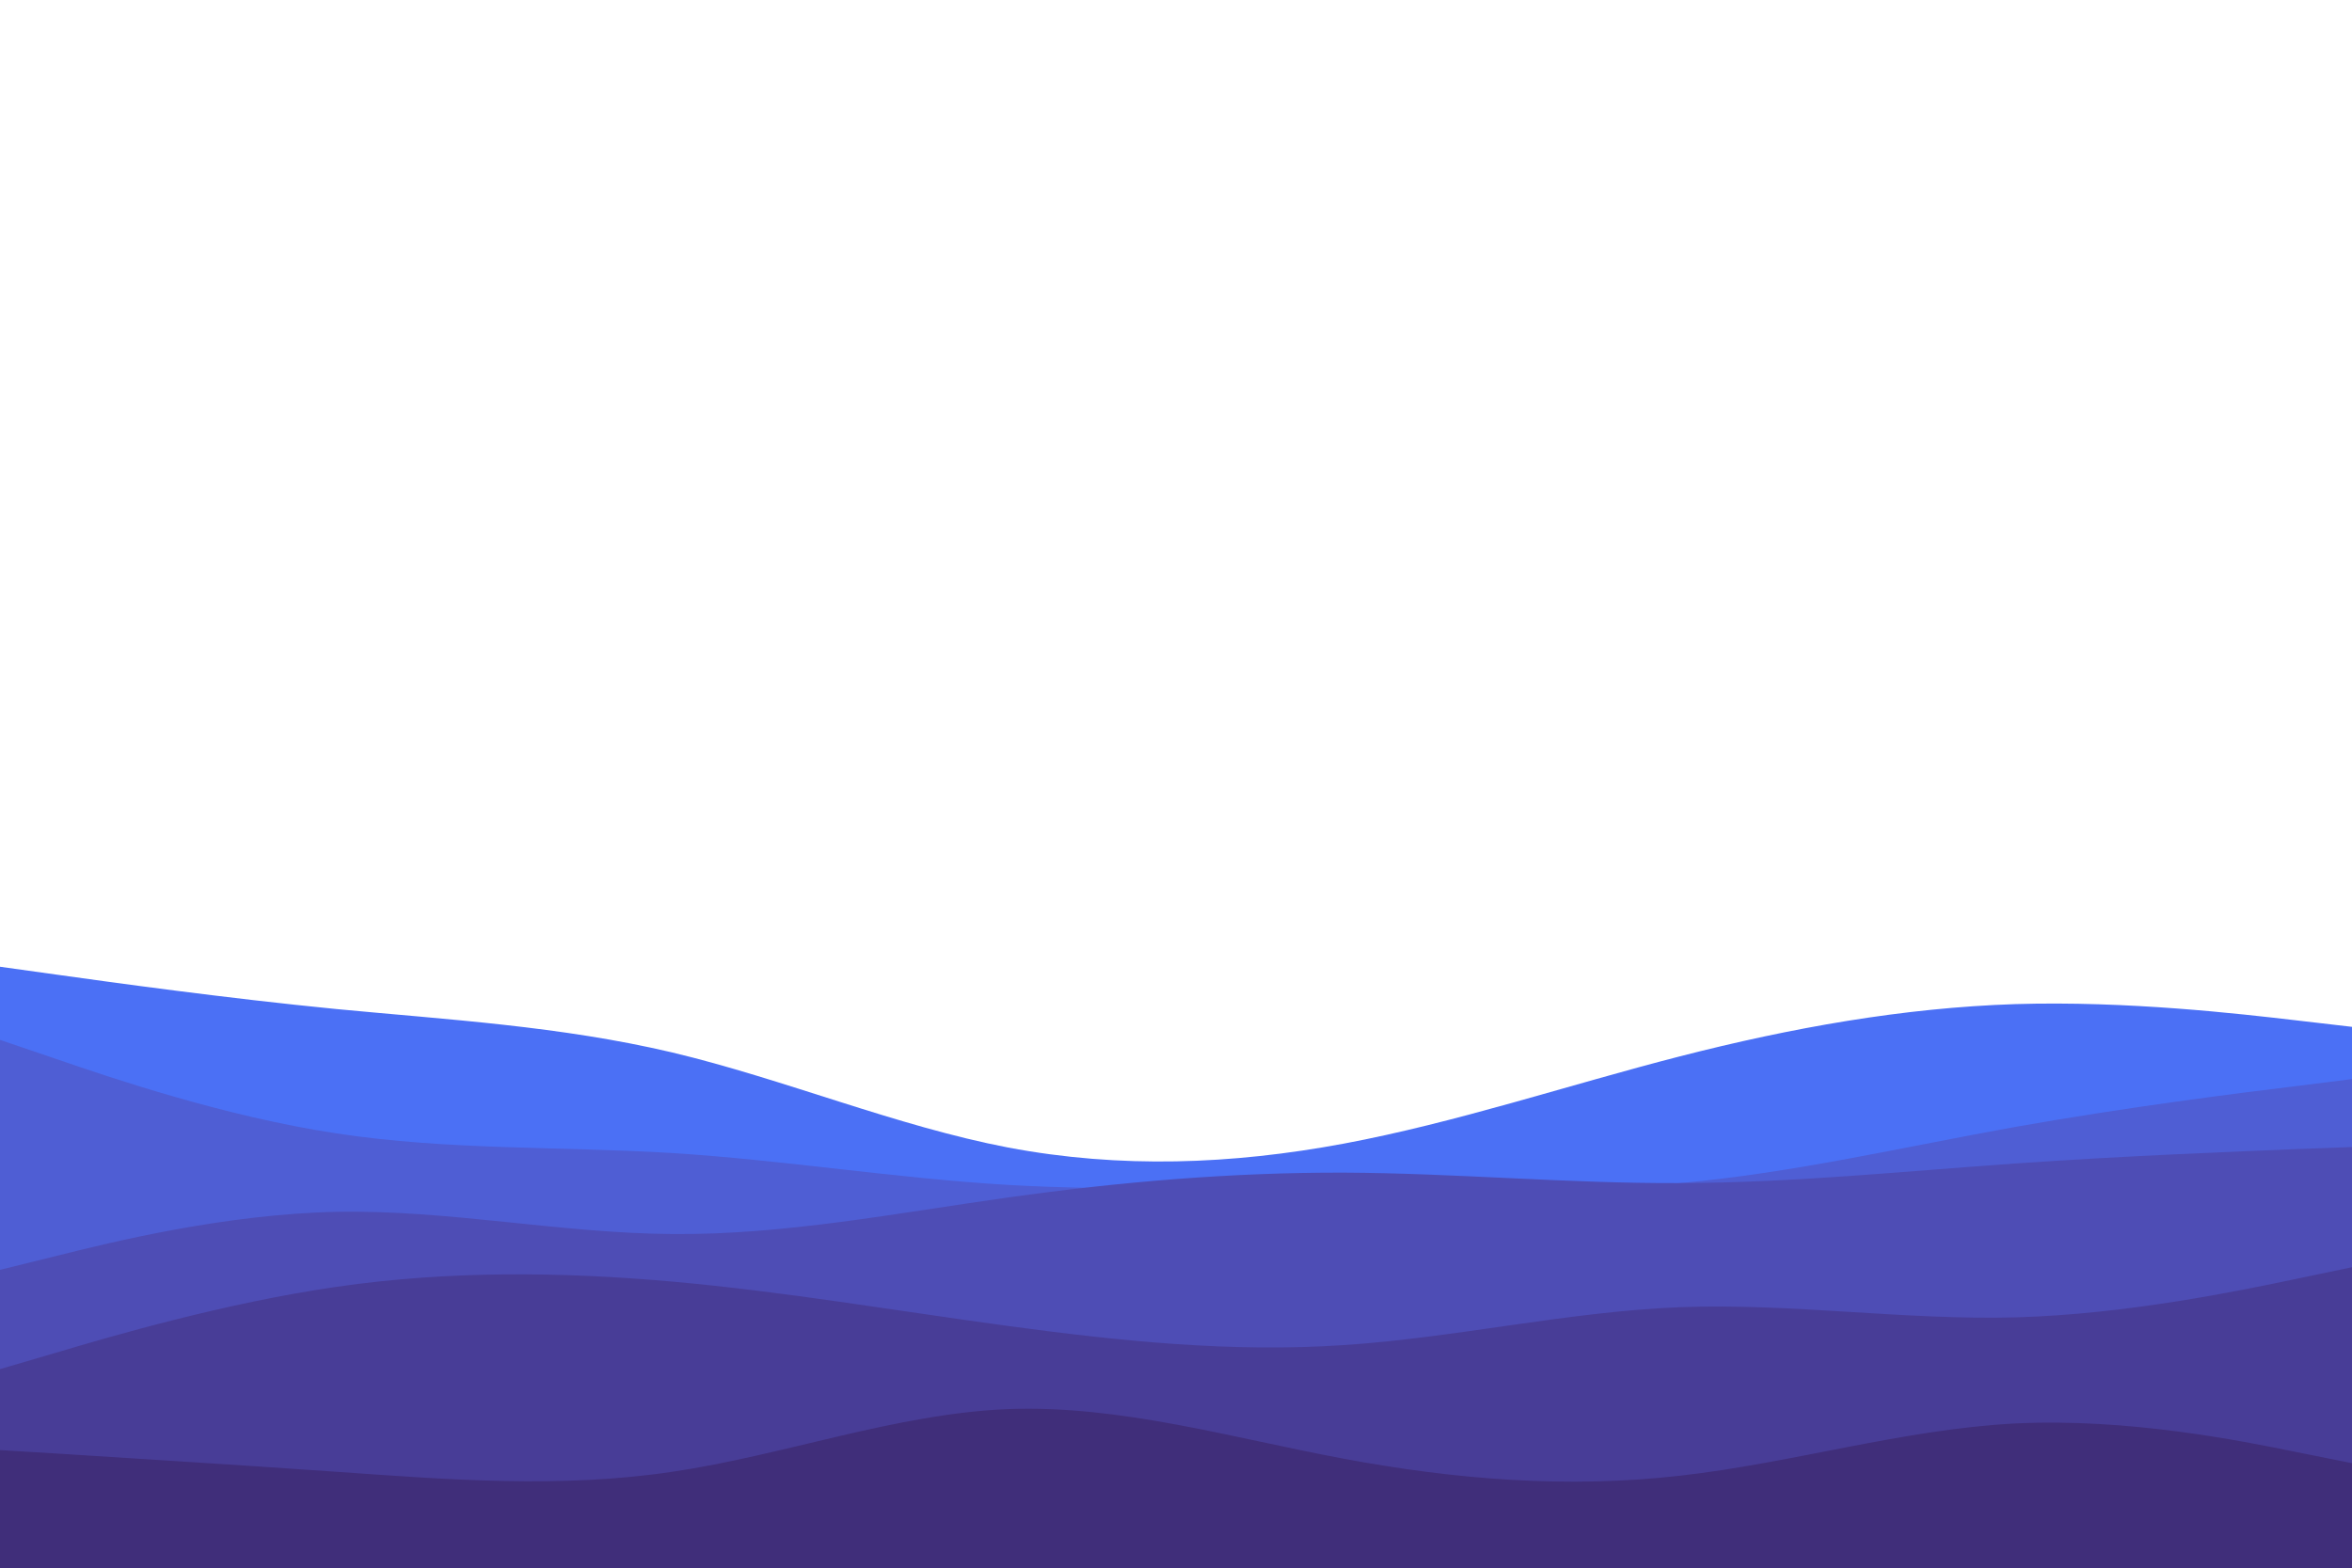
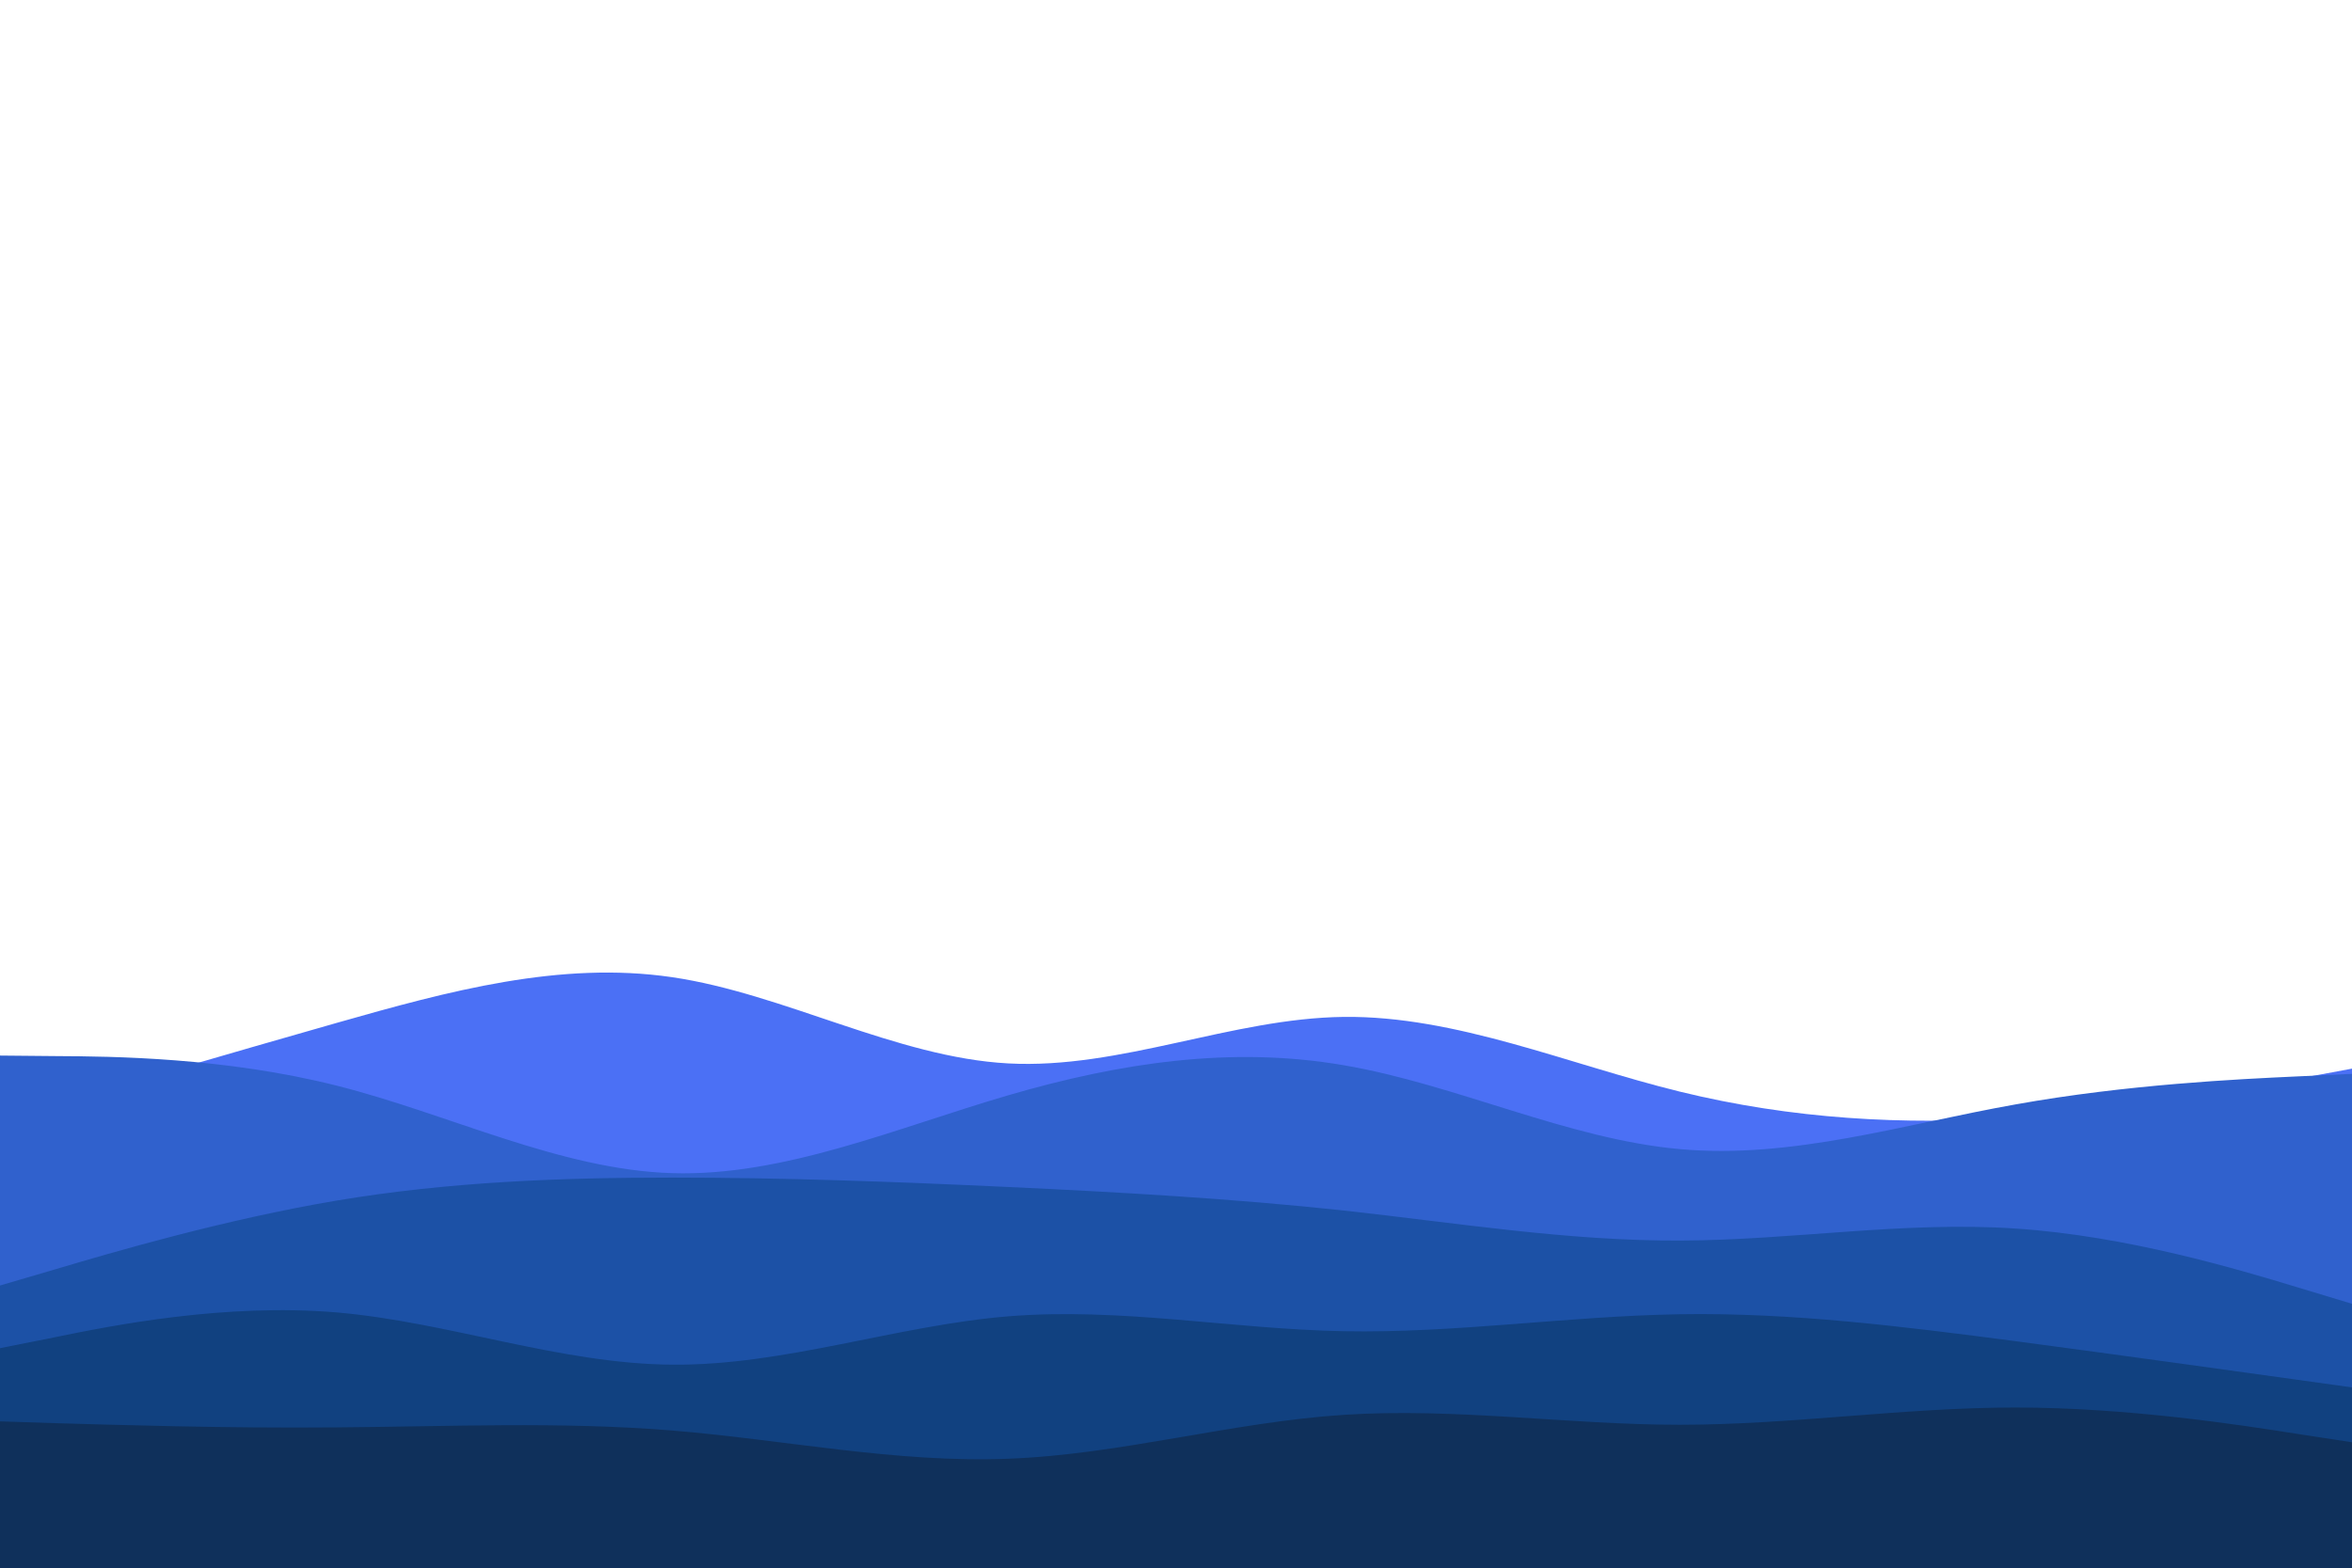
<svg xmlns="http://www.w3.org/2000/svg" id="visual" viewBox="0 0 900 600" width="900" height="600" version="1.1">
  <rect x="0" y="0" width="900" height="600" fill="#ffffff" />
-   <path d="M0 370L21.5 373C43 376 86 382 128.8 386.2C171.7 390.3 214.3 392.7 257.2 402.8C300 413 343 431 385.8 439.2C428.7 447.3 471.3 445.7 514.2 437.7C557 429.7 600 415.3 642.8 404.3C685.7 393.3 728.3 385.7 771.2 384.3C814 383 857 388 878.5 390.5L900 393L900 601L878.5 601C857 601 814 601 771.2 601C728.3 601 685.7 601 642.8 601C600 601 557 601 514.2 601C471.3 601 428.7 601 385.8 601C343 601 300 601 257.2 601C214.3 601 171.7 601 128.8 601C86 601 43 601 21.5 601L0 601Z" fill="#4b70f5" />
-   <path d="M0 398L21.5 405.3C43 412.7 86 427.3 128.8 433.8C171.7 440.3 214.3 438.7 257.2 441.3C300 444 343 451 385.8 453.5C428.7 456 471.3 454 514.2 454.2C557 454.3 600 456.7 642.8 452.8C685.7 449 728.3 439 771.2 431.3C814 423.7 857 418.3 878.5 415.7L900 413L900 601L878.5 601C857 601 814 601 771.2 601C728.3 601 685.7 601 642.8 601C600 601 557 601 514.2 601C471.3 601 428.7 601 385.8 601C343 601 300 601 257.2 601C214.3 601 171.7 601 128.8 601C86 601 43 601 21.5 601L0 601Z" fill="#4f5ed4" />
-   <path d="M0 486L21.5 480.7C43 475.3 86 464.7 128.8 463.8C171.7 463 214.3 472 257.2 472.3C300 472.7 343 464.3 385.8 458.3C428.7 452.3 471.3 448.7 514.2 448.8C557 449 600 453 642.8 452.8C685.7 452.7 728.3 448.3 771.2 445.3C814 442.3 857 440.7 878.5 439.8L900 439L900 601L878.5 601C857 601 814 601 771.2 601C728.3 601 685.7 601 642.8 601C600 601 557 601 514.2 601C471.3 601 428.7 601 385.8 601C343 601 300 601 257.2 601C214.3 601 171.7 601 128.8 601C86 601 43 601 21.5 601L0 601Z" fill="#4e4db5" />
-   <path d="M0 524L21.5 517.7C43 511.3 86 498.7 128.8 492.5C171.7 486.3 214.3 486.7 257.2 490.5C300 494.3 343 501.7 385.8 507.5C428.7 513.3 471.3 517.7 514.2 514.8C557 512 600 502 642.8 500.3C685.7 498.7 728.3 505.3 771.2 504.2C814 503 857 494 878.5 489.5L900 485L900 601L878.5 601C857 601 814 601 771.2 601C728.3 601 685.7 601 642.8 601C600 601 557 601 514.2 601C471.3 601 428.7 601 385.8 601C343 601 300 601 257.2 601C214.3 601 171.7 601 128.8 601C86 601 43 601 21.5 601L0 601Z" fill="#483d97" />
-   <path d="M0 555L21.5 556.3C43 557.7 86 560.3 128.8 563.3C171.7 566.3 214.3 569.7 257.2 563.3C300 557 343 541 385.8 539.3C428.7 537.7 471.3 550.3 514.2 558.3C557 566.3 600 569.7 642.8 564.8C685.7 560 728.3 547 771.2 544.8C814 542.7 857 551.3 878.5 555.7L900 560L900 601L878.5 601C857 601 814 601 771.2 601C728.3 601 685.7 601 642.8 601C600 601 557 601 514.2 601C471.3 601 428.7 601 385.8 601C343 601 300 601 257.2 601C214.3 601 171.7 601 128.8 601C86 601 43 601 21.5 601L0 601Z" fill="#402e7a" />
+   <path d="M0 429L21.5 422.7C43 416.3 86 403.7 128.8 391.5C171.7 379.3 214.3 367.7 257.2 374C300 380.3 343 404.7 385.8 407C428.7 409.3 471.3 389.7 514.2 389.2C557 388.7 600 407.3 642.8 417.8C685.7 428.3 728.3 430.7 771.2 427.8C814 425 857 417 878.5 413L900 409L900 601L878.5 601C857 601 814 601 771.2 601C728.3 601 685.7 601 642.8 601C600 601 557 601 514.2 601C471.3 601 428.7 601 385.8 601C343 601 300 601 257.2 601C214.3 601 171.7 601 128.8 601C86 601 43 601 21.5 601L0 601Z" fill="#4b70f5" />
+   <path d="M0 404L21.5 404.2C43 404.3 86 404.7 128.8 415.5C171.7 426.3 214.3 447.7 257.2 449C300 450.3 343 431.7 385.8 419.2C428.7 406.7 471.3 400.3 514.2 407.7C557 415 600 436 642.8 439.8C685.7 443.7 728.3 430.3 771.2 422.7C814 415 857 413 878.5 412L900 411L900 601L878.5 601C857 601 814 601 771.2 601C728.3 601 685.7 601 642.8 601C600 601 557 601 514.2 601C471.3 601 428.7 601 385.8 601C343 601 300 601 257.2 601C214.3 601 171.7 601 128.8 601C86 601 43 601 21.5 601L0 601Z" fill="#3061cd" />
+   <path d="M0 492L21.5 485.7C43 479.3 86 466.7 128.8 459.5C171.7 452.3 214.3 450.7 257.2 450.7C300 450.7 343 452.3 385.8 454.3C428.7 456.3 471.3 458.7 514.2 463.3C557 468 600 475 642.8 474.8C685.7 474.7 728.3 467.3 771.2 470.2C814 473 857 486 878.5 492.5L900 499L900 601L878.5 601C857 601 814 601 771.2 601C728.3 601 685.7 601 642.8 601C600 601 557 601 514.2 601C471.3 601 428.7 601 385.8 601C343 601 300 601 257.2 601C214.3 601 171.7 601 128.8 601C86 601 43 601 21.5 601L0 601Z" fill="#1c51a6" />
+   <path d="M0 516L21.5 511.7C43 507.3 86 498.7 128.8 502.3C171.7 506 214.3 522 257.2 522.3C300 522.7 343 507.3 385.8 503.8C428.7 500.3 471.3 508.7 514.2 509.5C557 510.3 600 503.7 642.8 503C685.7 502.3 728.3 507.7 771.2 513.3C814 519 857 525 878.5 528L900 531L900 601L878.5 601C857 601 814 601 771.2 601C728.3 601 685.7 601 642.8 601C600 601 557 601 514.2 601C471.3 601 428.7 601 385.8 601C343 601 300 601 257.2 601C214.3 601 171.7 601 128.8 601C86 601 43 601 21.5 601L0 601Z" fill="#114180" />
+   <path d="M0 544L21.5 544.7C43 545.3 86 546.7 128.8 546.3C171.7 546 214.3 544 257.2 547.5C300 551 343 560 385.8 558.3C428.7 556.7 471.3 544.3 514.2 541.5C557 538.7 600 545.3 642.8 545.3C685.7 545.3 728.3 538.7 771.2 538.7C814 538.7 857 545.3 878.5 548.7L900 552L900 601L878.5 601C857 601 814 601 771.2 601C728.3 601 685.7 601 642.8 601C600 601 557 601 514.2 601C471.3 601 428.7 601 385.8 601C343 601 300 601 257.2 601C214.3 601 171.7 601 128.8 601C86 601 43 601 21.5 601L0 601Z" fill="#0f305b" />
</svg>
